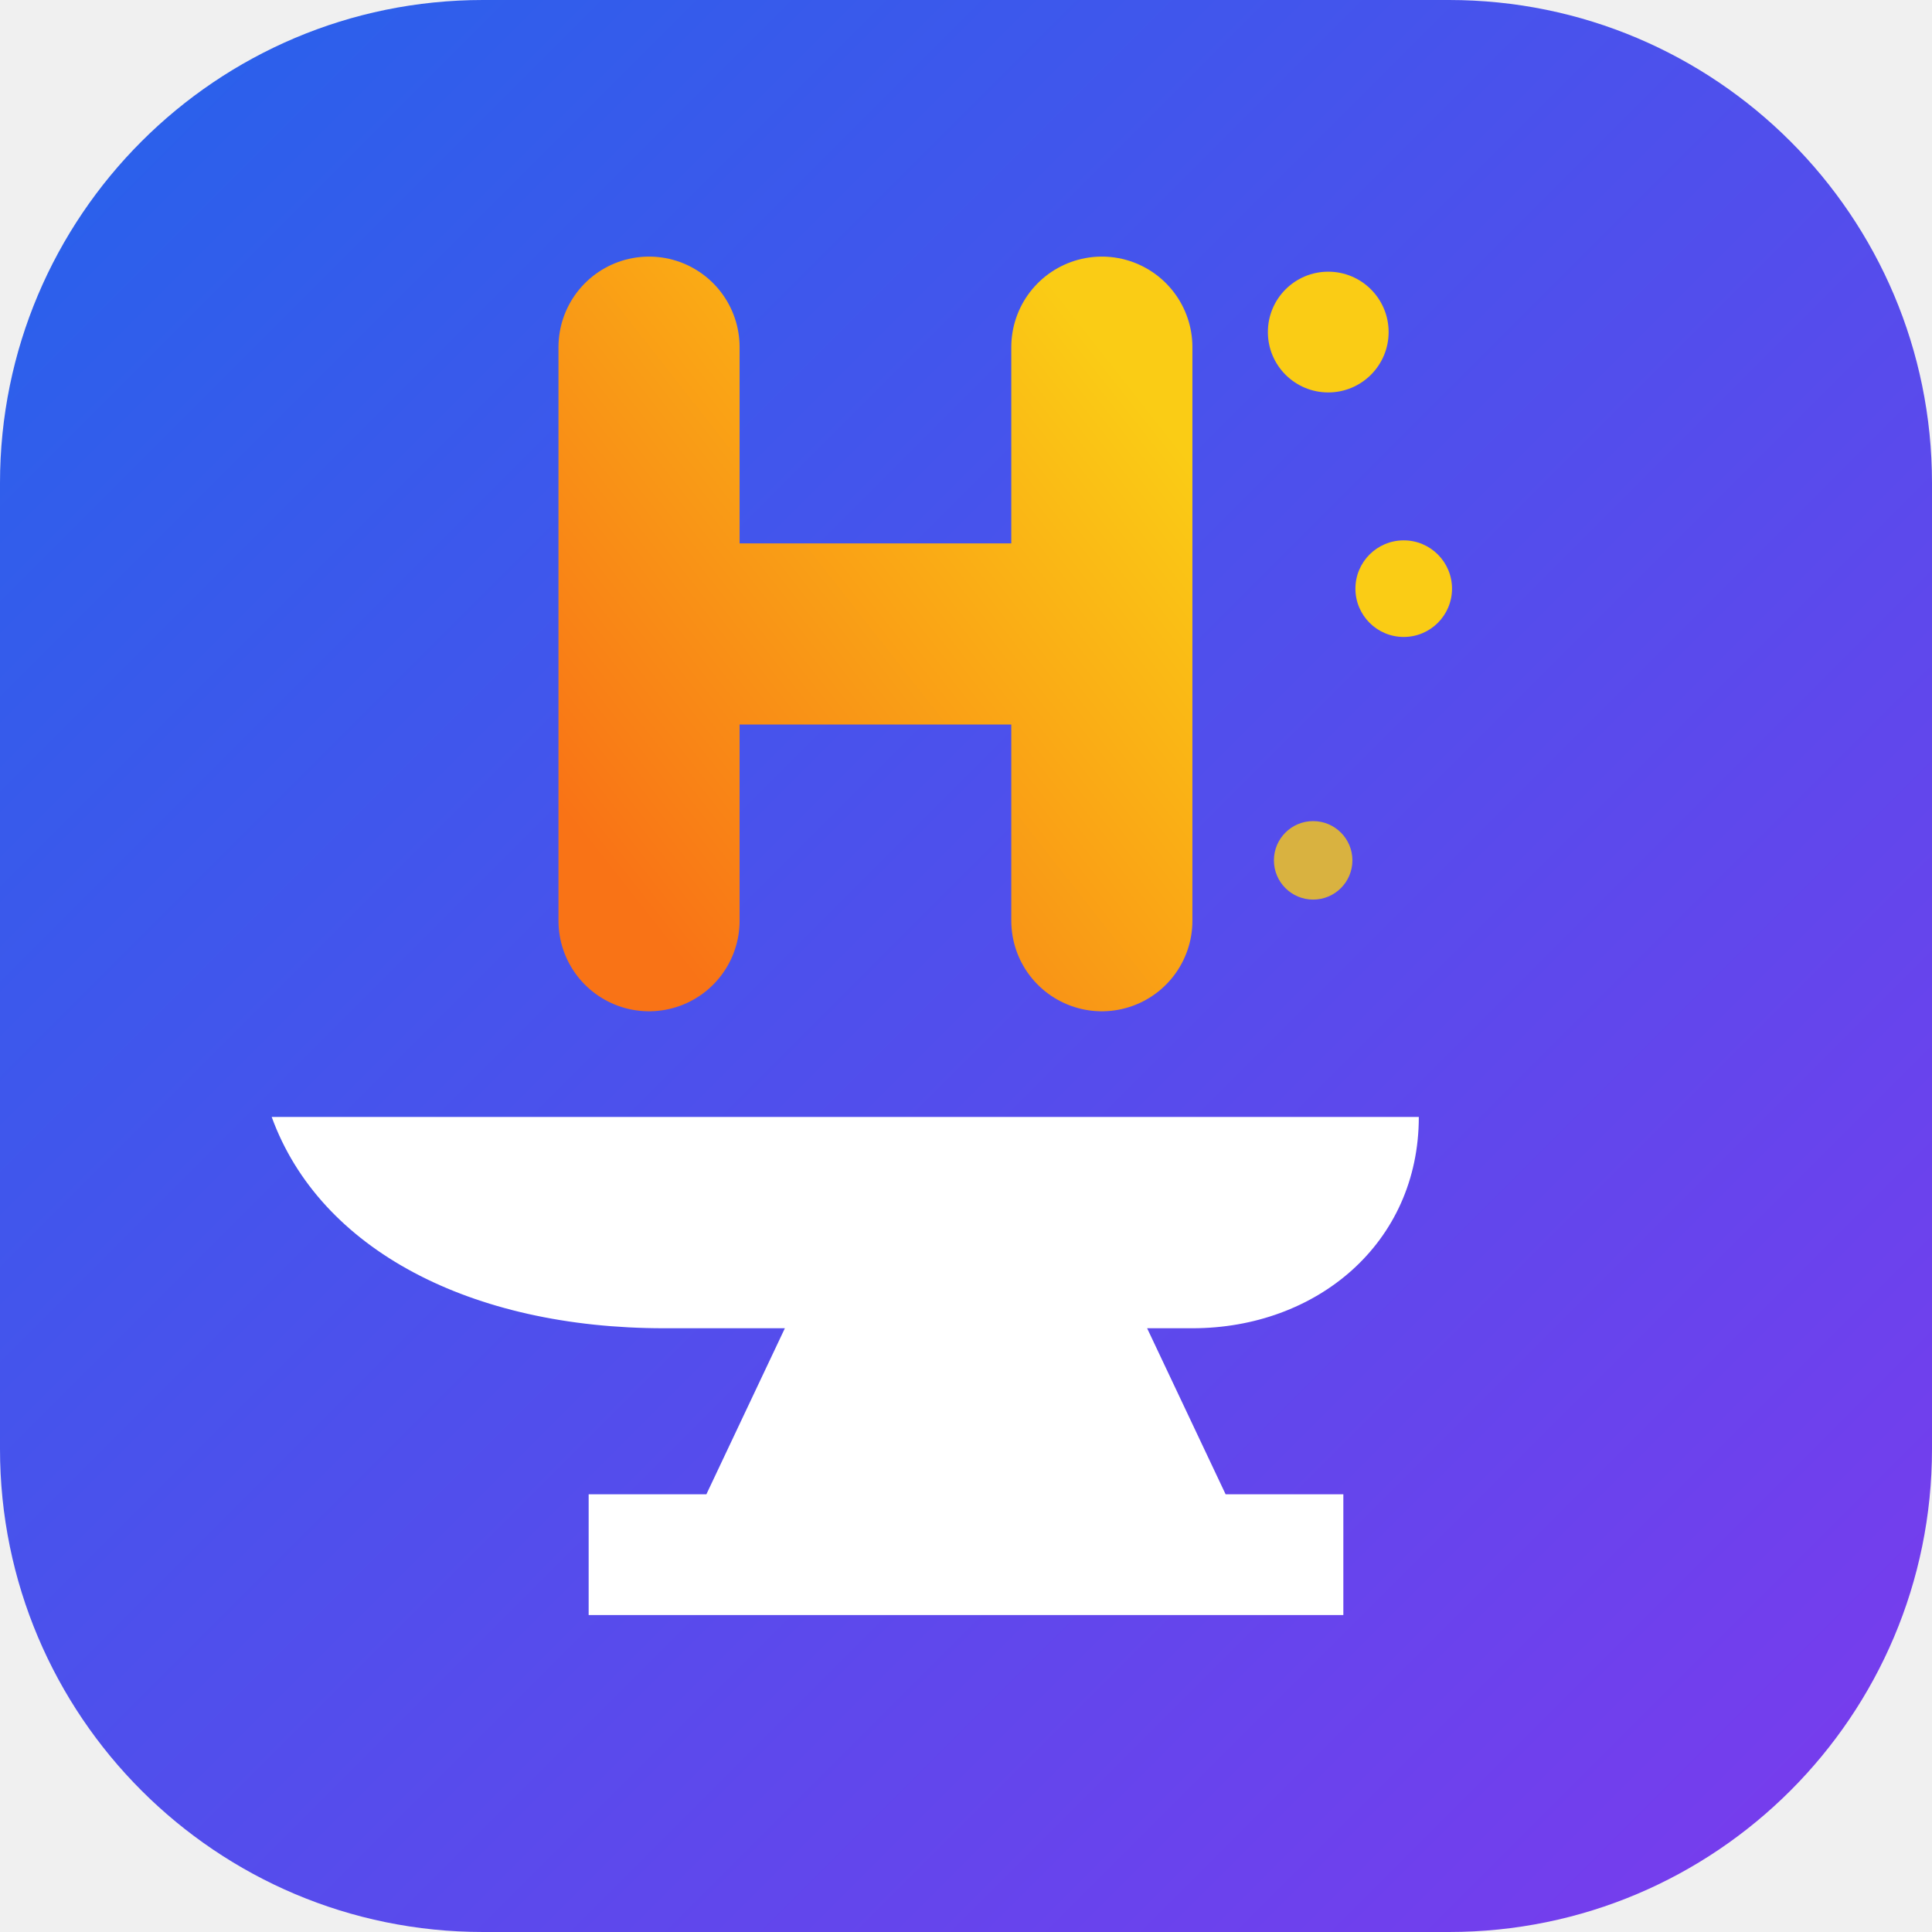
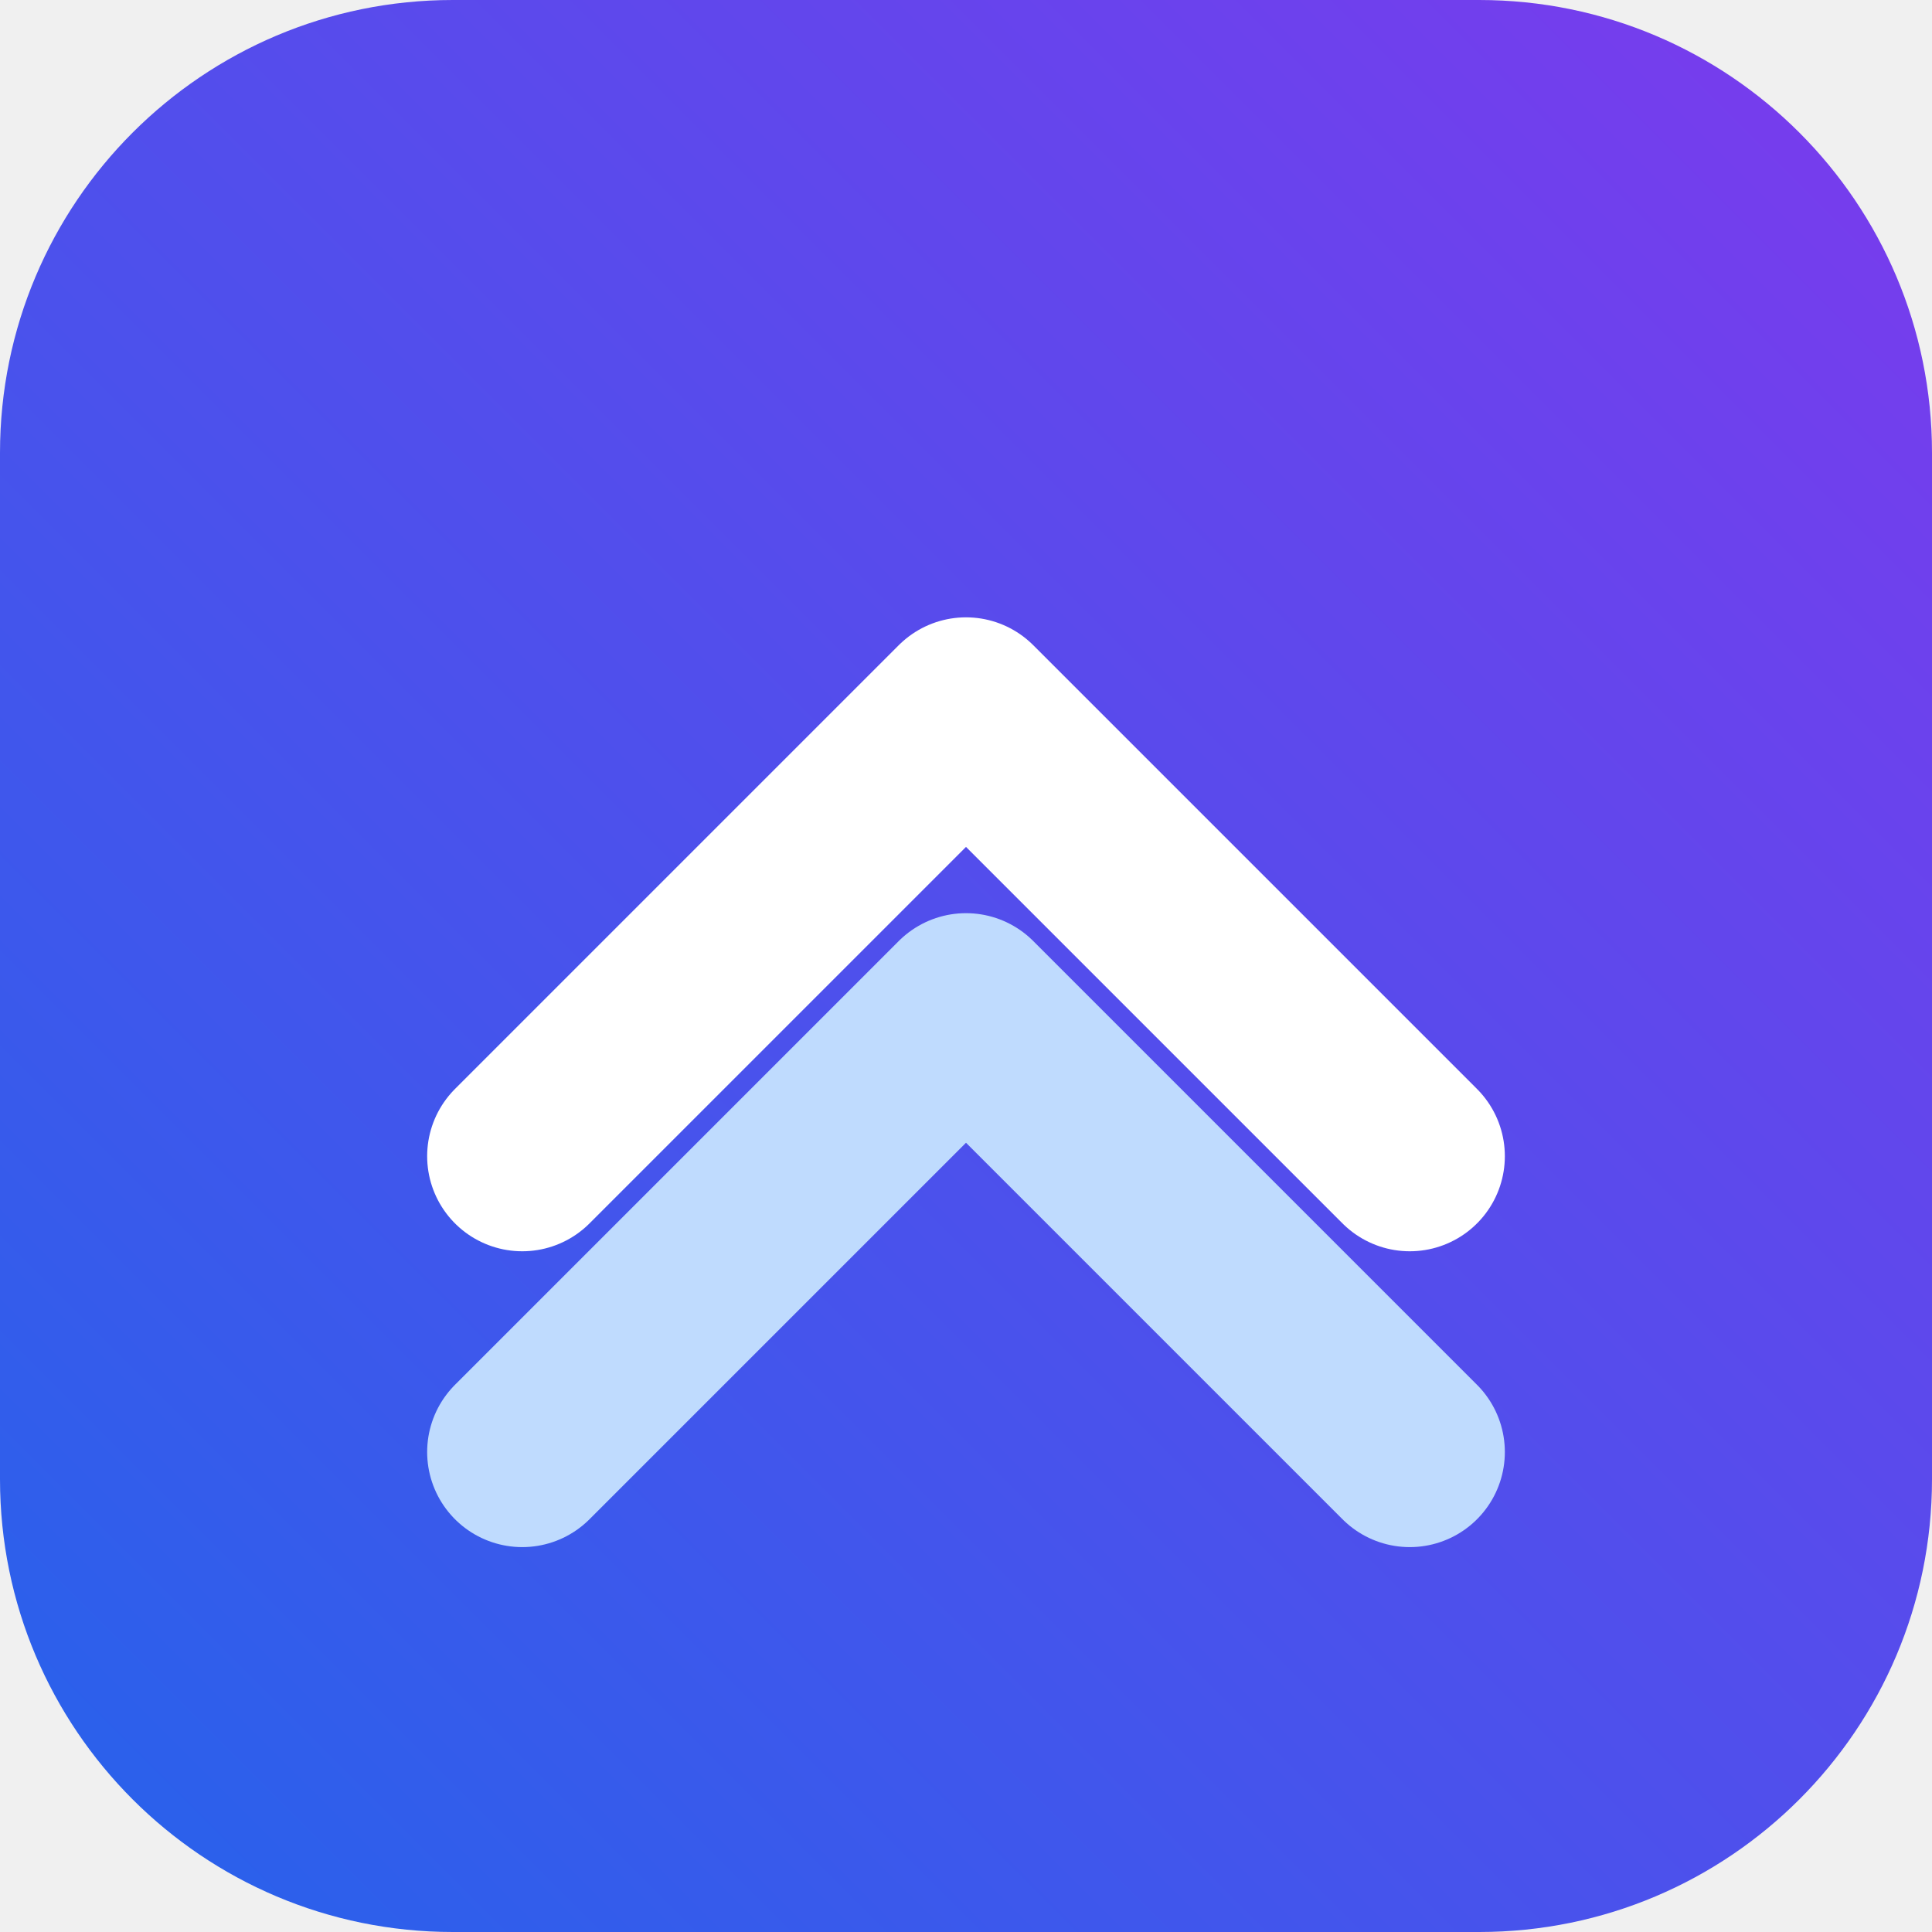
<svg xmlns="http://www.w3.org/2000/svg" viewBox="0 0 64 64">
  <defs>
-     <linearGradient id="bg" x1="0" y1="0" x2="1" y2="1">
+     <linearGradient id="bg" x1="0" y1="1" x2="1" y2="0">
      <stop offset="0" stop-color="#2563EB" />
      <stop offset="1" stop-color="#7C3AED" />
    </linearGradient>
-     <linearGradient id="hot" x1="0" y1="1" x2="1" y2="0">
-       <stop offset="0" stop-color="#F97316" />
-       <stop offset="1" stop-color="#FACC15" />
-     </linearGradient>
  </defs>
-   <rect width="64" height="64" rx="16" fill="url(#bg)" />
-   <path d="M9 37 H47 C47 41.2 43.6 44 39.5 44 H38 L40.6 49.5 H44.5 V53.5 H19.5 V49.5 H23.4 L26 44 H22 C15.6 44 10.6 41.4 9 37 Z" fill="#fff" />
-   <path d="M21.5 11.5 V30.5 M36.5 11.5 V30.5 M21.5 21 H36.5" fill="none" stroke="url(#hot)" stroke-width="6" stroke-linecap="round" stroke-linejoin="round" />
-   <circle cx="44" cy="11" r="2" fill="#FACC15" />
-   <circle cx="46.5" cy="19.5" r="1.6" fill="#FACC15" />
-   <circle cx="43.5" cy="28.5" r="1.3" fill="#FACC15" opacity=".8" />
+   <rect width="64" height="64" rx="15" fill="url(#bg)" />
+   <path d="M17.3 38.3 L32 23.6 L46.7 38.3" fill="none" stroke="#fff" stroke-width="6.3" stroke-linecap="round" stroke-linejoin="round" />
+   <path d="M17.3 48.1 L32 33.4 L46.7 48.1" fill="none" stroke="#BFDBFE" stroke-width="6.3" stroke-linecap="round" stroke-linejoin="round" />
</svg>
